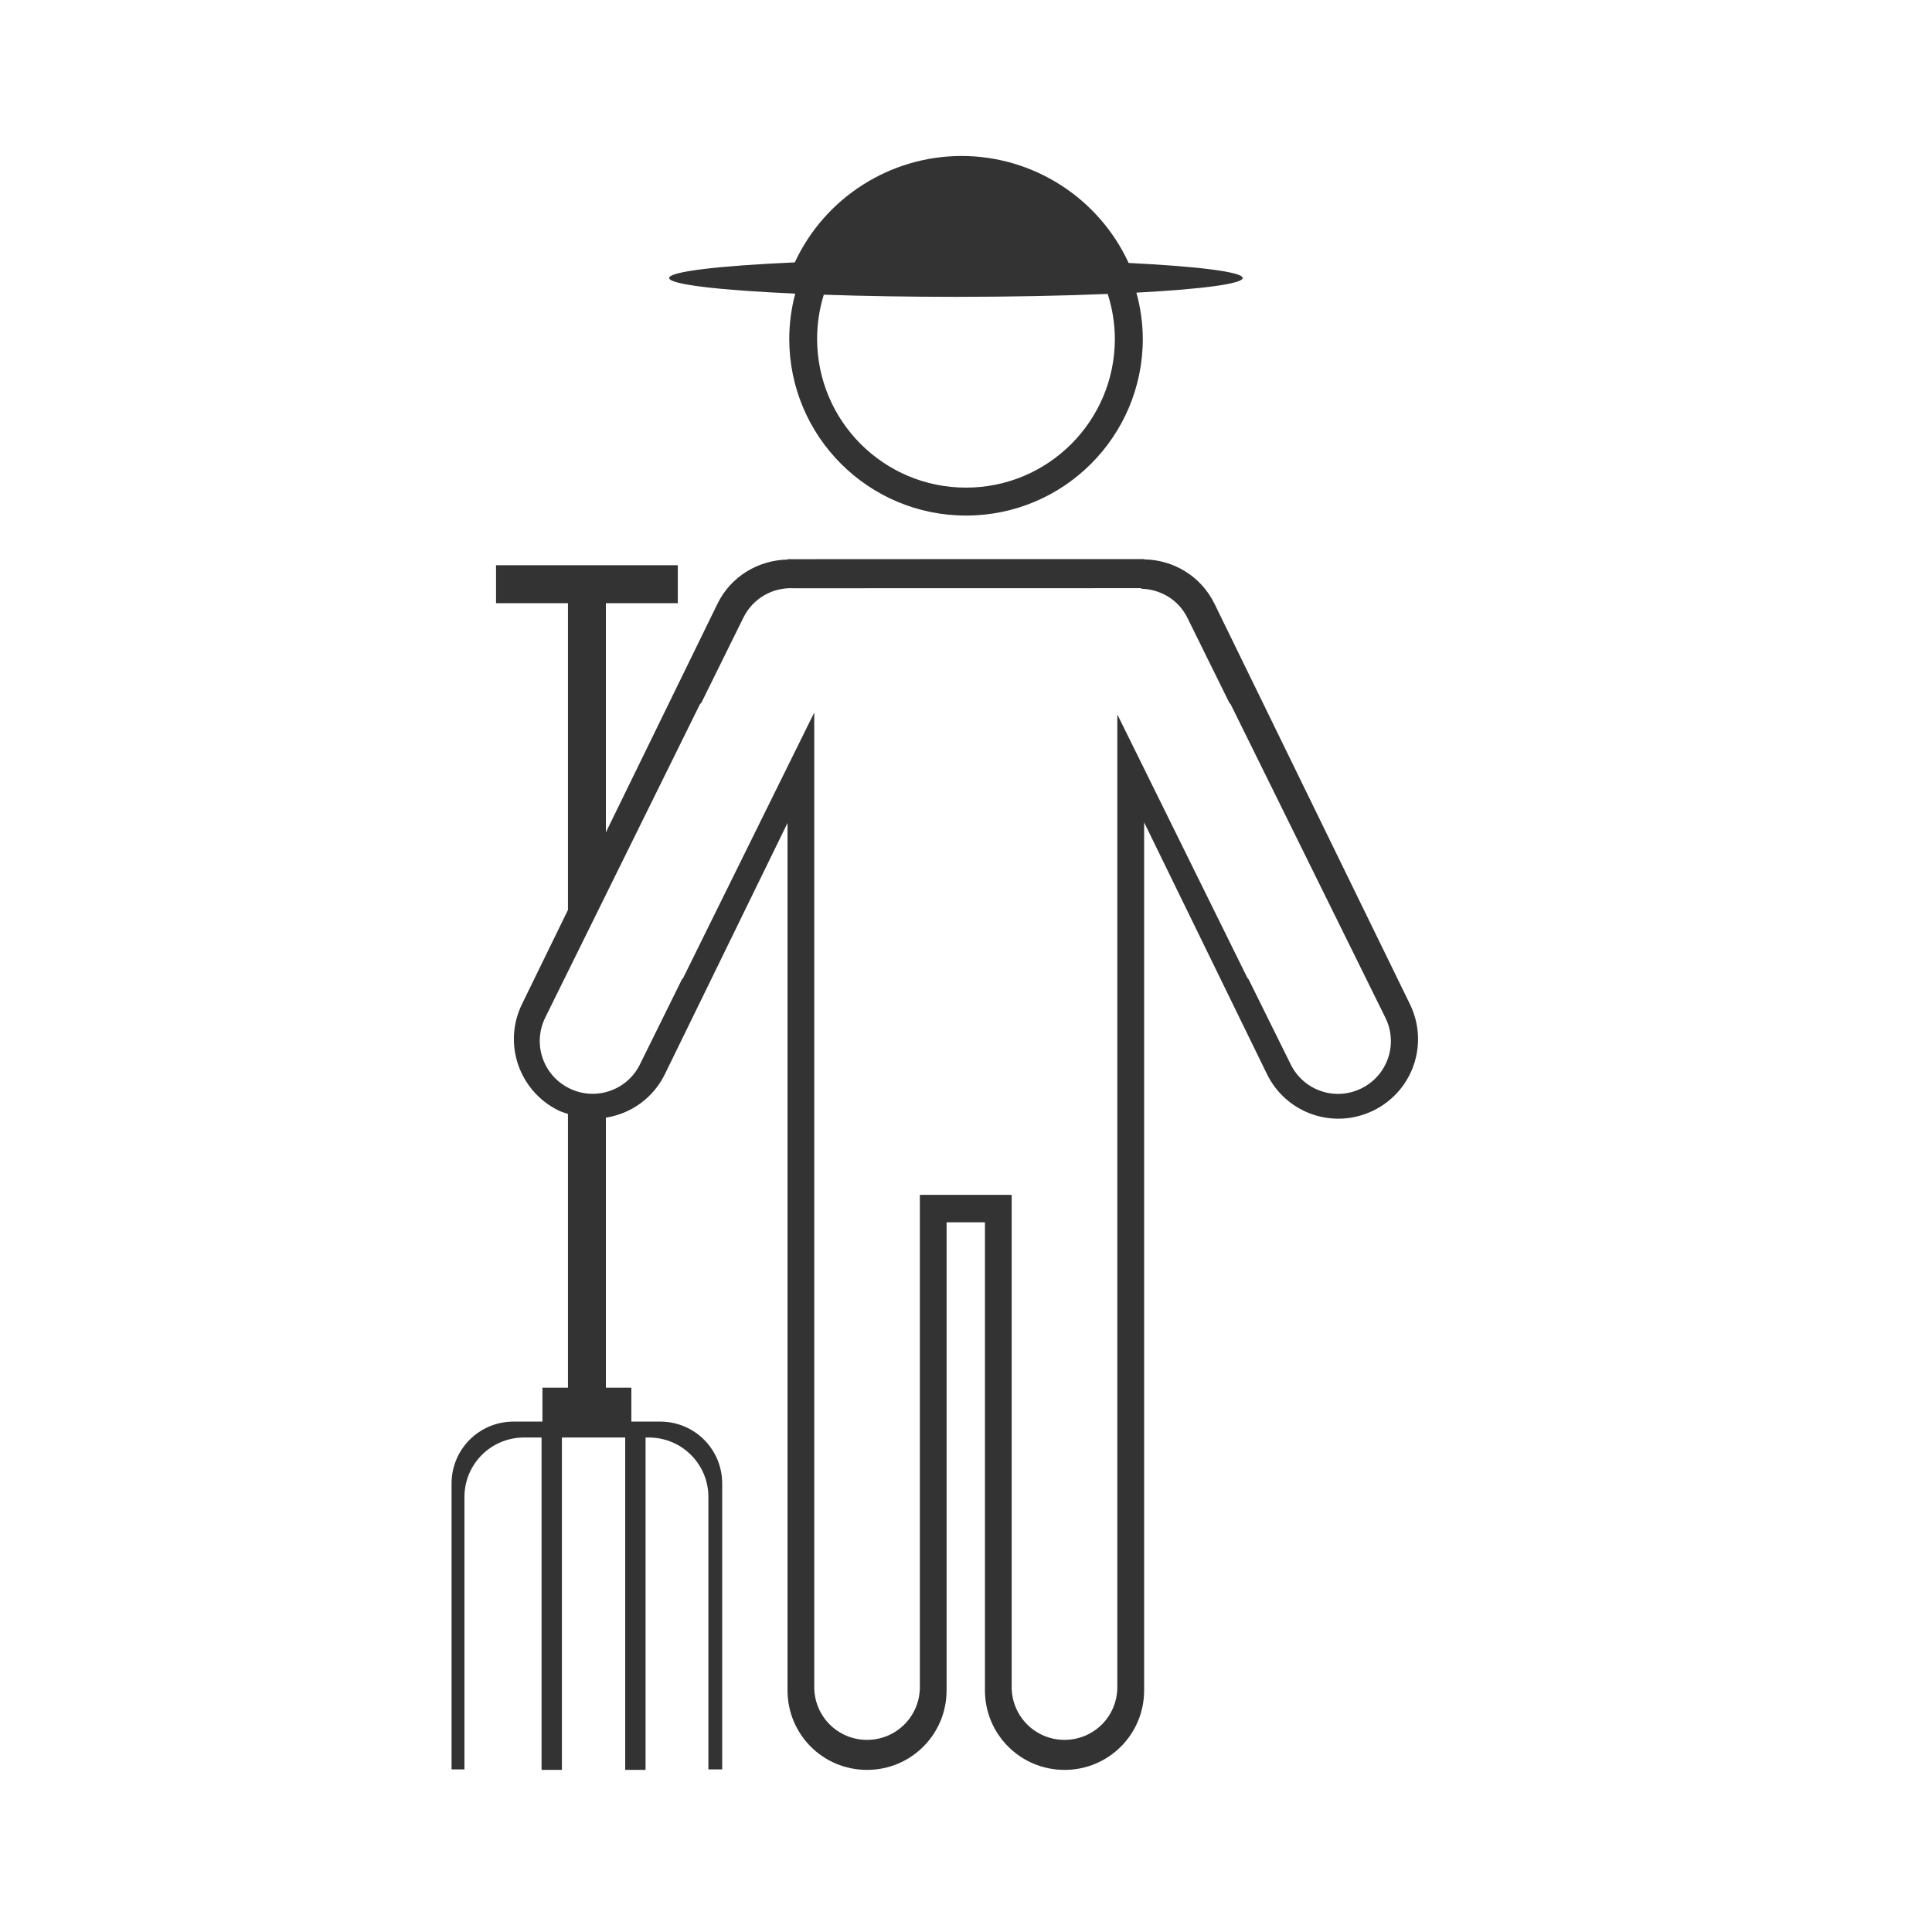
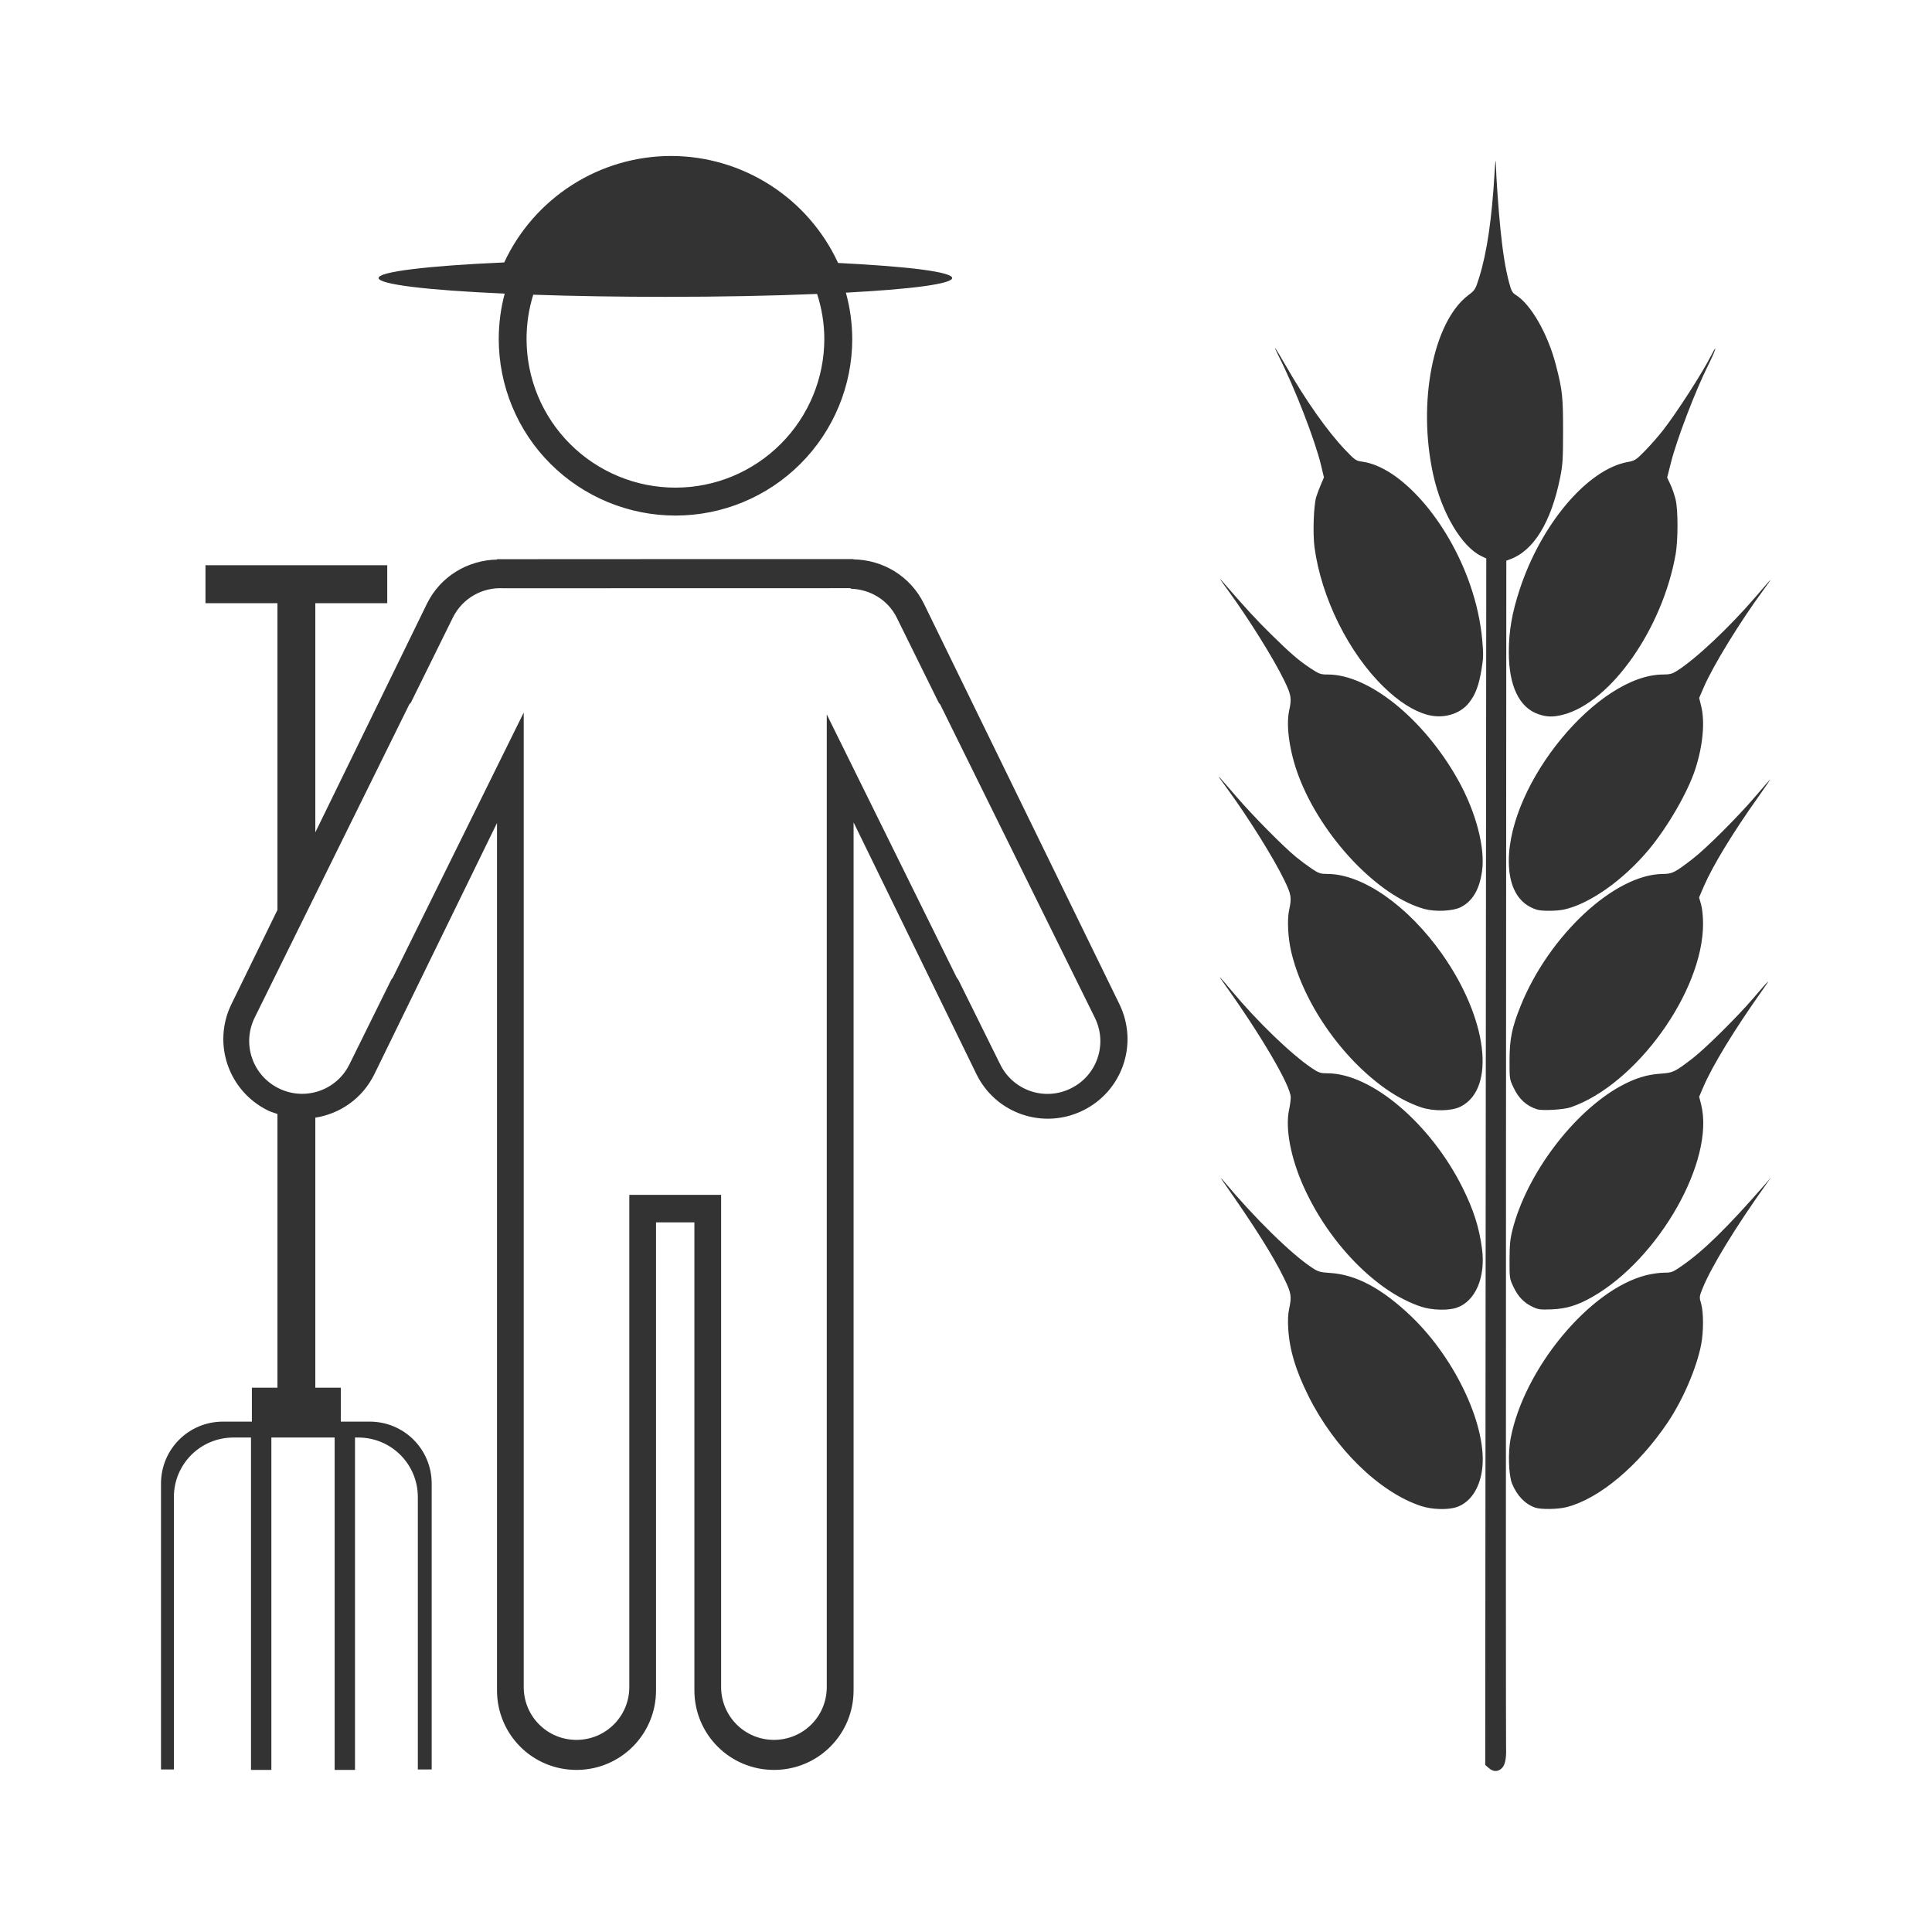
- <svg xmlns="http://www.w3.org/2000/svg" id="svg8" height="48" width="48" version="1.1" viewBox="0 0 12.7 12.7">
-   <defs id="defs9" />
-   <g id="layer1" transform="translate(0,-284.3)" style="fill:#333333;fill-opacity:1">
-     <path id="rect4902" d="m23.891 3.875a4.578 4.578 0 0 0 -4.145 2.644 7.125 0.469 0 0 0 -3.121 0.387 7.125 0.469 0 0 0 3.133 0.389 4.391 4.391 0 0 0 -0.149 1.123 4.391 4.391 0 0 0 4.393 4.391 4.391 4.391 0 0 0 4.391 -4.391 4.391 4.391 0 0 0 -0.159 -1.147 7.125 0.469 0 0 0 2.641 -0.365 7.125 0.469 0 0 0 -2.834 -0.373 4.578 4.578 0 0 0 -4.15 -2.658zm3.63 3.428a3.698 3.698 0 0 1 0.178 1.115 3.698 3.698 0 0 1 -3.697 3.697 3.698 3.698 0 0 1 -3.701 -3.697 3.698 3.698 0 0 1 0.166 -1.096 7.125 0.469 0 0 0 3.283 0.053 7.125 0.469 0 0 0 3.771 -0.072zm-3.957 6.588l-3.998 0.002v0.009c-0.718 0.015-1.404 0.409-1.742 1.102l-2.771 5.676v-4.118-1.576h1.787v-0.943h-4.516v0.943h1.787v5.194 2.427l-1.142 2.34c-0.481 0.985-0.072 2.164 0.912 2.645 0.075 0.036 0.153 0.057 0.23 0.084v2.674 4.127h-0.634v0.843h-0.719c-0.853 0-1.539 0.687-1.539 1.539v0.436 5.127 1.539h0.32v-1.875-4.799-0.092c0-0.82 0.66-1.48 1.481-1.48h0.435v8.258h0.506v-8.258h1.572v8.258h0.506v-8.258h0.08c0.821 0 1.481 0.66 1.481 1.48v0.092 4.799 1.875h0.343v-1.539-5.127-0.436c0-0.852-0.686-1.539-1.539-1.539h-0.718v-0.843h-0.633v-6.709c0.615-0.096 1.173-0.479 1.468-1.084l3.045-6.237v6.996 1.487 1.439 11.627c0 1.095 0.88 1.977 1.975 1.977s1.977-0.882 1.977-1.977v-11.627h0.046 0.864 0.043v11.627c0 1.095 0.883 1.977 1.978 1.977 1.096 0 1.977-0.882 1.977-1.977v-11.627-1.439-1.487-7.011l3.051 6.252c0.48 0.984 1.66 1.388 2.644 0.908 0.984-0.481 1.389-1.66 0.908-2.645l-4.853-9.943c-0.34-0.696-1.028-1.096-1.75-1.106v-0.007h-3.998-0.864zm4.791 0.722v0.014c0.472 0.013 0.921 0.267 1.145 0.721l1.039 2.105c0.012 0.023 0.032 0.033 0.043 0.057l3.838 7.775c0.322 0.652 0.056 1.435-0.596 1.756-0.651 0.322-1.434 0.056-1.756-0.596l-1.043-2.107c-0.011-0.019-0.03-0.033-0.041-0.057l-3.224-6.531v2.918 2.969 4.627 4.043 0.939 1.072 2.616 4.98c0 0.363-0.146 0.693-0.383 0.93-0.237 0.236-0.565 0.382-0.928 0.383-0.363 0-0.692-0.146-0.929-0.383s-0.385-0.567-0.385-0.93v-4.98-2.616-1.072-0.939-2.621h-2.281v2.621 0.939 1.072 2.616 4.98c0 0.727-0.586 1.313-1.313 1.313s-1.311-0.586-1.311-1.313v-4.98-2.616-1.072-0.939-2.969-1.074-2.616-0.937-1.074-2.969-2.965l-3.248 6.576c-0.01 0.024-0.029 0.038-0.041 0.057l-1.041 2.107c-0.321 0.652-1.106 0.918-1.757 0.596-0.652-0.322-0.918-1.106-0.596-1.758l3.838-7.775c0.011-0.023 0.033-0.031 0.045-0.055l1.039-2.105c0.241-0.489 0.741-0.759 1.252-0.731l8.634-0.002z" transform="matrix(.26458 0 0 .26458 0 284.3)" fill-rule="evenodd" fill-opacity=".993" fill="#4d4d4d" style="fill:#333333;fill-opacity:1" />
-   </g>
+ <svg xmlns="http://www.w3.org/2000/svg" width="48" height="48" viewBox="0 0 48 48" fill="none">
+   <path fill-rule="evenodd" clip-rule="evenodd" d="M16.672 3.875C15.801 3.876 14.949 4.125 14.215 4.594C13.481 5.062 12.895 5.73 12.527 6.52C11.568 6.562 10.782 6.62 10.238 6.688C9.694 6.755 9.409 6.83 9.406 6.906C9.405 6.983 9.69 7.059 10.236 7.127C10.783 7.195 11.573 7.252 12.539 7.295C12.441 7.661 12.392 8.039 12.391 8.418C12.391 8.995 12.504 9.567 12.725 10.1C12.945 10.633 13.268 11.116 13.676 11.523C14.084 11.931 14.569 12.254 15.102 12.475C15.634 12.695 16.206 12.809 16.783 12.809C17.948 12.809 19.063 12.347 19.887 11.523C20.71 10.7 21.174 9.583 21.174 8.418C21.172 8.03 21.119 7.645 21.016 7.271C21.843 7.227 22.508 7.173 22.965 7.109C23.422 7.046 23.659 6.976 23.656 6.906C23.654 6.834 23.396 6.762 22.904 6.697C22.413 6.633 21.7 6.577 20.822 6.533C20.456 5.74 19.87 5.069 19.135 4.598C18.399 4.127 17.545 3.876 16.672 3.875ZM37.164 4.061C37.161 3.929 37.148 4.014 37.133 4.279C37.064 5.446 36.945 6.266 36.75 6.893C36.657 7.192 36.645 7.21 36.482 7.332C35.605 7.994 35.213 9.995 35.607 11.789C35.817 12.744 36.316 13.585 36.807 13.818L36.926 13.875L36.912 28.863L36.9 43.85L36.988 43.926C37.09 44.014 37.187 44.024 37.285 43.955C37.386 43.884 37.429 43.716 37.418 43.424C37.413 43.28 37.412 36.586 37.416 28.547L37.424 13.93L37.51 13.898C38.101 13.687 38.537 12.979 38.762 11.861C38.825 11.547 38.834 11.404 38.834 10.707C38.834 9.857 38.818 9.699 38.658 9.076C38.459 8.301 38.036 7.56 37.66 7.328C37.571 7.273 37.548 7.226 37.492 7.016C37.404 6.686 37.34 6.296 37.281 5.723C37.228 5.202 37.171 4.394 37.164 4.061ZM20.301 7.303C20.417 7.663 20.479 8.039 20.48 8.418C20.48 9.398 20.09 10.338 19.396 11.031C18.703 11.725 17.764 12.115 16.783 12.115C16.297 12.116 15.816 12.02 15.367 11.834C14.918 11.648 14.51 11.377 14.166 11.033C13.822 10.69 13.549 10.283 13.363 9.834C13.177 9.385 13.082 8.904 13.082 8.418C13.082 8.046 13.138 7.677 13.248 7.322C14.262 7.357 15.389 7.375 16.531 7.375C17.866 7.375 19.172 7.35 20.301 7.303ZM31.689 8.66C31.658 8.618 31.685 8.68 31.771 8.852C32.168 9.636 32.672 10.937 32.82 11.555L32.893 11.861L32.822 12.027C32.783 12.119 32.729 12.26 32.703 12.34C32.638 12.545 32.613 13.25 32.658 13.592C32.825 14.846 33.504 16.219 34.379 17.068C34.751 17.429 35.112 17.66 35.453 17.756C35.849 17.867 36.27 17.748 36.498 17.459C36.66 17.255 36.745 17.02 36.81 16.619C36.855 16.349 36.857 16.247 36.826 15.902C36.784 15.44 36.682 14.981 36.518 14.51C35.964 12.925 34.793 11.595 33.838 11.469C33.686 11.448 33.661 11.429 33.414 11.17C32.98 10.713 32.459 9.977 31.949 9.092C31.81 8.85 31.721 8.702 31.689 8.66ZM42.613 8.66C42.606 8.66 42.564 8.732 42.52 8.82C42.289 9.275 41.652 10.263 41.307 10.703C41.195 10.846 40.997 11.071 40.867 11.203C40.644 11.431 40.618 11.446 40.432 11.48C39.436 11.666 38.291 13.02 37.758 14.639C37.566 15.222 37.486 15.678 37.486 16.203C37.486 17.04 37.743 17.579 38.221 17.744C38.429 17.816 38.592 17.819 38.836 17.756C40.023 17.447 41.305 15.618 41.631 13.768C41.692 13.419 41.693 12.678 41.631 12.414C41.605 12.304 41.547 12.134 41.502 12.039L41.42 11.865L41.514 11.494C41.658 10.921 42.124 9.7 42.44 9.072C42.549 8.854 42.631 8.66 42.613 8.66ZM16.346 13.891L12.348 13.893V13.902C11.63 13.917 10.944 14.311 10.605 15.004L7.834 20.68V16.562V14.986H9.621V14.043H5.105V14.986H6.893V20.18V22.607L5.75 24.947C5.269 25.932 5.678 27.111 6.662 27.592C6.737 27.628 6.816 27.649 6.893 27.676V30.35V34.477H6.258V35.32H5.539C4.686 35.32 4 36.007 4 36.859V37.295V42.422V43.961H4.32V42.086V37.287V37.195C4.32 36.375 4.98 35.715 5.801 35.715H6.236V43.973H6.742V35.715H8.314V43.973H8.82V35.715H8.9C9.721 35.715 10.381 36.375 10.381 37.195V37.287V42.086V43.961H10.725V42.422V37.295V36.859C10.725 36.007 10.039 35.32 9.186 35.32H8.467V34.477H7.834V27.768C8.449 27.672 9.008 27.289 9.303 26.684L12.348 20.447V27.443V28.93V30.369V41.996C12.348 43.091 13.227 43.973 14.322 43.973C15.417 43.973 16.299 43.091 16.299 41.996V30.369H16.346H17.209H17.252V41.996C17.252 43.091 18.136 43.973 19.23 43.973C20.326 43.973 21.207 43.091 21.207 41.996V30.369V28.93V27.443V20.432L24.258 26.684C24.738 27.668 25.918 28.072 26.902 27.592C27.886 27.111 28.291 25.932 27.811 24.947L22.957 15.004C22.617 14.308 21.929 13.908 21.207 13.898V13.891H17.209H16.346ZM30.32 14.4C30.336 14.428 30.396 14.512 30.506 14.662C31.014 15.357 31.638 16.355 31.902 16.898C32.083 17.27 32.096 17.345 32.027 17.664C31.947 18.04 32.042 18.695 32.264 19.281C32.833 20.788 34.235 22.27 35.391 22.584C35.664 22.658 36.099 22.637 36.291 22.539C36.586 22.389 36.754 22.105 36.82 21.65C36.906 21.068 36.668 20.163 36.215 19.359C35.366 17.854 34.007 16.758 32.992 16.758C32.809 16.758 32.778 16.747 32.56 16.604C32.259 16.404 32.07 16.241 31.568 15.748C31.217 15.402 30.948 15.112 30.404 14.484C30.334 14.403 30.305 14.373 30.32 14.4ZM43.986 14.408C43.98 14.408 43.819 14.592 43.629 14.815C42.97 15.585 42.122 16.381 41.654 16.674C41.547 16.741 41.48 16.758 41.32 16.758C39.701 16.762 37.484 19.445 37.486 21.398C37.487 22.044 37.73 22.464 38.184 22.602C38.305 22.639 38.669 22.637 38.853 22.598C39.489 22.461 40.331 21.868 40.965 21.107C41.434 20.544 41.934 19.681 42.119 19.109C42.309 18.525 42.363 17.932 42.264 17.537L42.215 17.34L42.33 17.074C42.555 16.549 43.236 15.437 43.815 14.654C43.915 14.519 43.993 14.408 43.986 14.408ZM21.135 14.613V14.627C21.607 14.64 22.057 14.894 22.281 15.348L23.32 17.453C23.332 17.476 23.352 17.486 23.363 17.51L27.201 25.285C27.523 25.937 27.258 26.72 26.605 27.041C25.954 27.363 25.172 27.097 24.85 26.445L23.807 24.338C23.796 24.319 23.777 24.305 23.766 24.281L20.541 17.75V20.668V23.637V28.264V32.307V33.246V34.318V36.934V41.914C20.541 42.277 20.395 42.607 20.158 42.844C19.921 43.08 19.593 43.226 19.23 43.227C18.867 43.227 18.538 43.081 18.301 42.844C18.064 42.607 17.916 42.277 17.916 41.914V36.934V34.318V33.246V32.307V29.686H15.635V32.307V33.246V34.318V36.934V41.914C15.635 42.641 15.049 43.227 14.322 43.227C13.595 43.227 13.012 42.641 13.012 41.914V36.934V34.318V33.246V32.307V29.338V28.264V25.648V24.711V23.637V20.668V17.703L9.764 24.279C9.754 24.303 9.735 24.317 9.723 24.336L8.682 26.443C8.361 27.095 7.575 27.361 6.924 27.039C6.272 26.717 6.006 25.933 6.328 25.281L10.166 17.506C10.177 17.483 10.199 17.475 10.211 17.451L11.25 15.346C11.491 14.857 11.991 14.587 12.502 14.615L21.135 14.613ZM30.301 19.314C30.261 19.277 30.264 19.287 30.506 19.617C31.014 20.312 31.638 21.31 31.902 21.854C32.083 22.226 32.096 22.296 32.027 22.615C31.976 22.853 31.999 23.313 32.084 23.664C32.48 25.309 33.946 27.056 35.31 27.512C35.622 27.616 36.066 27.607 36.291 27.492C37.173 27.042 36.959 25.303 35.824 23.697C34.978 22.5 33.853 21.715 32.982 21.713C32.801 21.712 32.765 21.7 32.586 21.58C32.478 21.507 32.304 21.377 32.199 21.291C31.879 21.029 31.118 20.259 30.715 19.789C30.505 19.545 30.319 19.332 30.301 19.314ZM43.984 19.361C43.979 19.361 43.819 19.543 43.629 19.766C43.176 20.295 42.398 21.071 42.059 21.334C41.617 21.676 41.548 21.712 41.32 21.713C40.122 21.716 38.483 23.237 37.775 25.002C37.561 25.537 37.505 25.816 37.504 26.348C37.503 26.797 37.504 26.812 37.6 27.014C37.737 27.304 37.915 27.471 38.184 27.559C38.314 27.601 38.851 27.57 39.025 27.51C40.645 26.95 42.312 24.64 42.312 22.953C42.312 22.777 42.293 22.579 42.264 22.475L42.213 22.297L42.336 22.01C42.557 21.501 43.047 20.697 43.684 19.799C43.854 19.559 43.99 19.361 43.984 19.361ZM30.322 24.293C30.293 24.265 30.327 24.319 30.416 24.443C31.32 25.702 32.071 26.982 32.068 27.264C32.068 27.327 32.05 27.465 32.027 27.57C31.928 28.031 32.065 28.76 32.385 29.475C33.016 30.887 34.205 32.103 35.31 32.465C35.581 32.553 35.974 32.564 36.191 32.49C36.657 32.331 36.913 31.733 36.82 31.025C36.751 30.498 36.61 30.056 36.338 29.51C35.542 27.913 34.074 26.669 32.982 26.666C32.801 26.666 32.765 26.653 32.586 26.533C32.081 26.194 31.242 25.385 30.602 24.619C30.442 24.428 30.351 24.32 30.322 24.293ZM43.916 24.396C43.881 24.428 43.765 24.561 43.551 24.811C43.151 25.276 42.366 26.052 42.059 26.289C41.61 26.634 41.572 26.654 41.248 26.676C40.913 26.698 40.609 26.794 40.26 26.986C39.084 27.635 37.924 29.18 37.576 30.559C37.519 30.785 37.505 30.933 37.504 31.303C37.503 31.752 37.504 31.767 37.6 31.969C37.717 32.216 37.859 32.364 38.074 32.467C38.217 32.535 38.265 32.542 38.549 32.531C38.915 32.517 39.198 32.43 39.566 32.219C41.226 31.269 42.609 28.82 42.264 27.441L42.215 27.248L42.316 27.012C42.543 26.478 43.087 25.587 43.797 24.586C43.905 24.434 43.951 24.365 43.916 24.396ZM44 29.254L43.865 29.41C42.908 30.506 42.32 31.082 41.775 31.457C41.554 31.609 41.527 31.619 41.344 31.619C41.236 31.619 41.037 31.647 40.898 31.682C39.49 32.038 37.857 34.008 37.529 35.748C37.464 36.097 37.482 36.653 37.566 36.859C37.688 37.157 37.888 37.367 38.137 37.455C38.281 37.506 38.708 37.5 38.926 37.443C39.739 37.233 40.713 36.413 41.438 35.334C41.815 34.771 42.155 33.978 42.266 33.4C42.326 33.083 42.326 32.598 42.264 32.389C42.216 32.229 42.217 32.217 42.299 32.012C42.511 31.482 43.121 30.483 43.887 29.412L44 29.254ZM30.379 29.316C30.314 29.239 30.327 29.27 30.416 29.396C31.164 30.462 31.634 31.206 31.902 31.758C32.083 32.13 32.096 32.204 32.027 32.523C32 32.649 31.993 32.819 32.006 33.018C32.04 33.547 32.189 34.039 32.502 34.672C33.15 35.981 34.27 37.077 35.31 37.418C35.581 37.506 35.974 37.517 36.191 37.443C36.522 37.331 36.753 36.995 36.82 36.531C36.97 35.495 36.186 33.785 35.068 32.711C34.348 32.019 33.699 31.669 33.057 31.627C32.798 31.61 32.754 31.599 32.598 31.496C32.077 31.154 31.164 30.256 30.379 29.316Z" fill="#333333" />
</svg>
